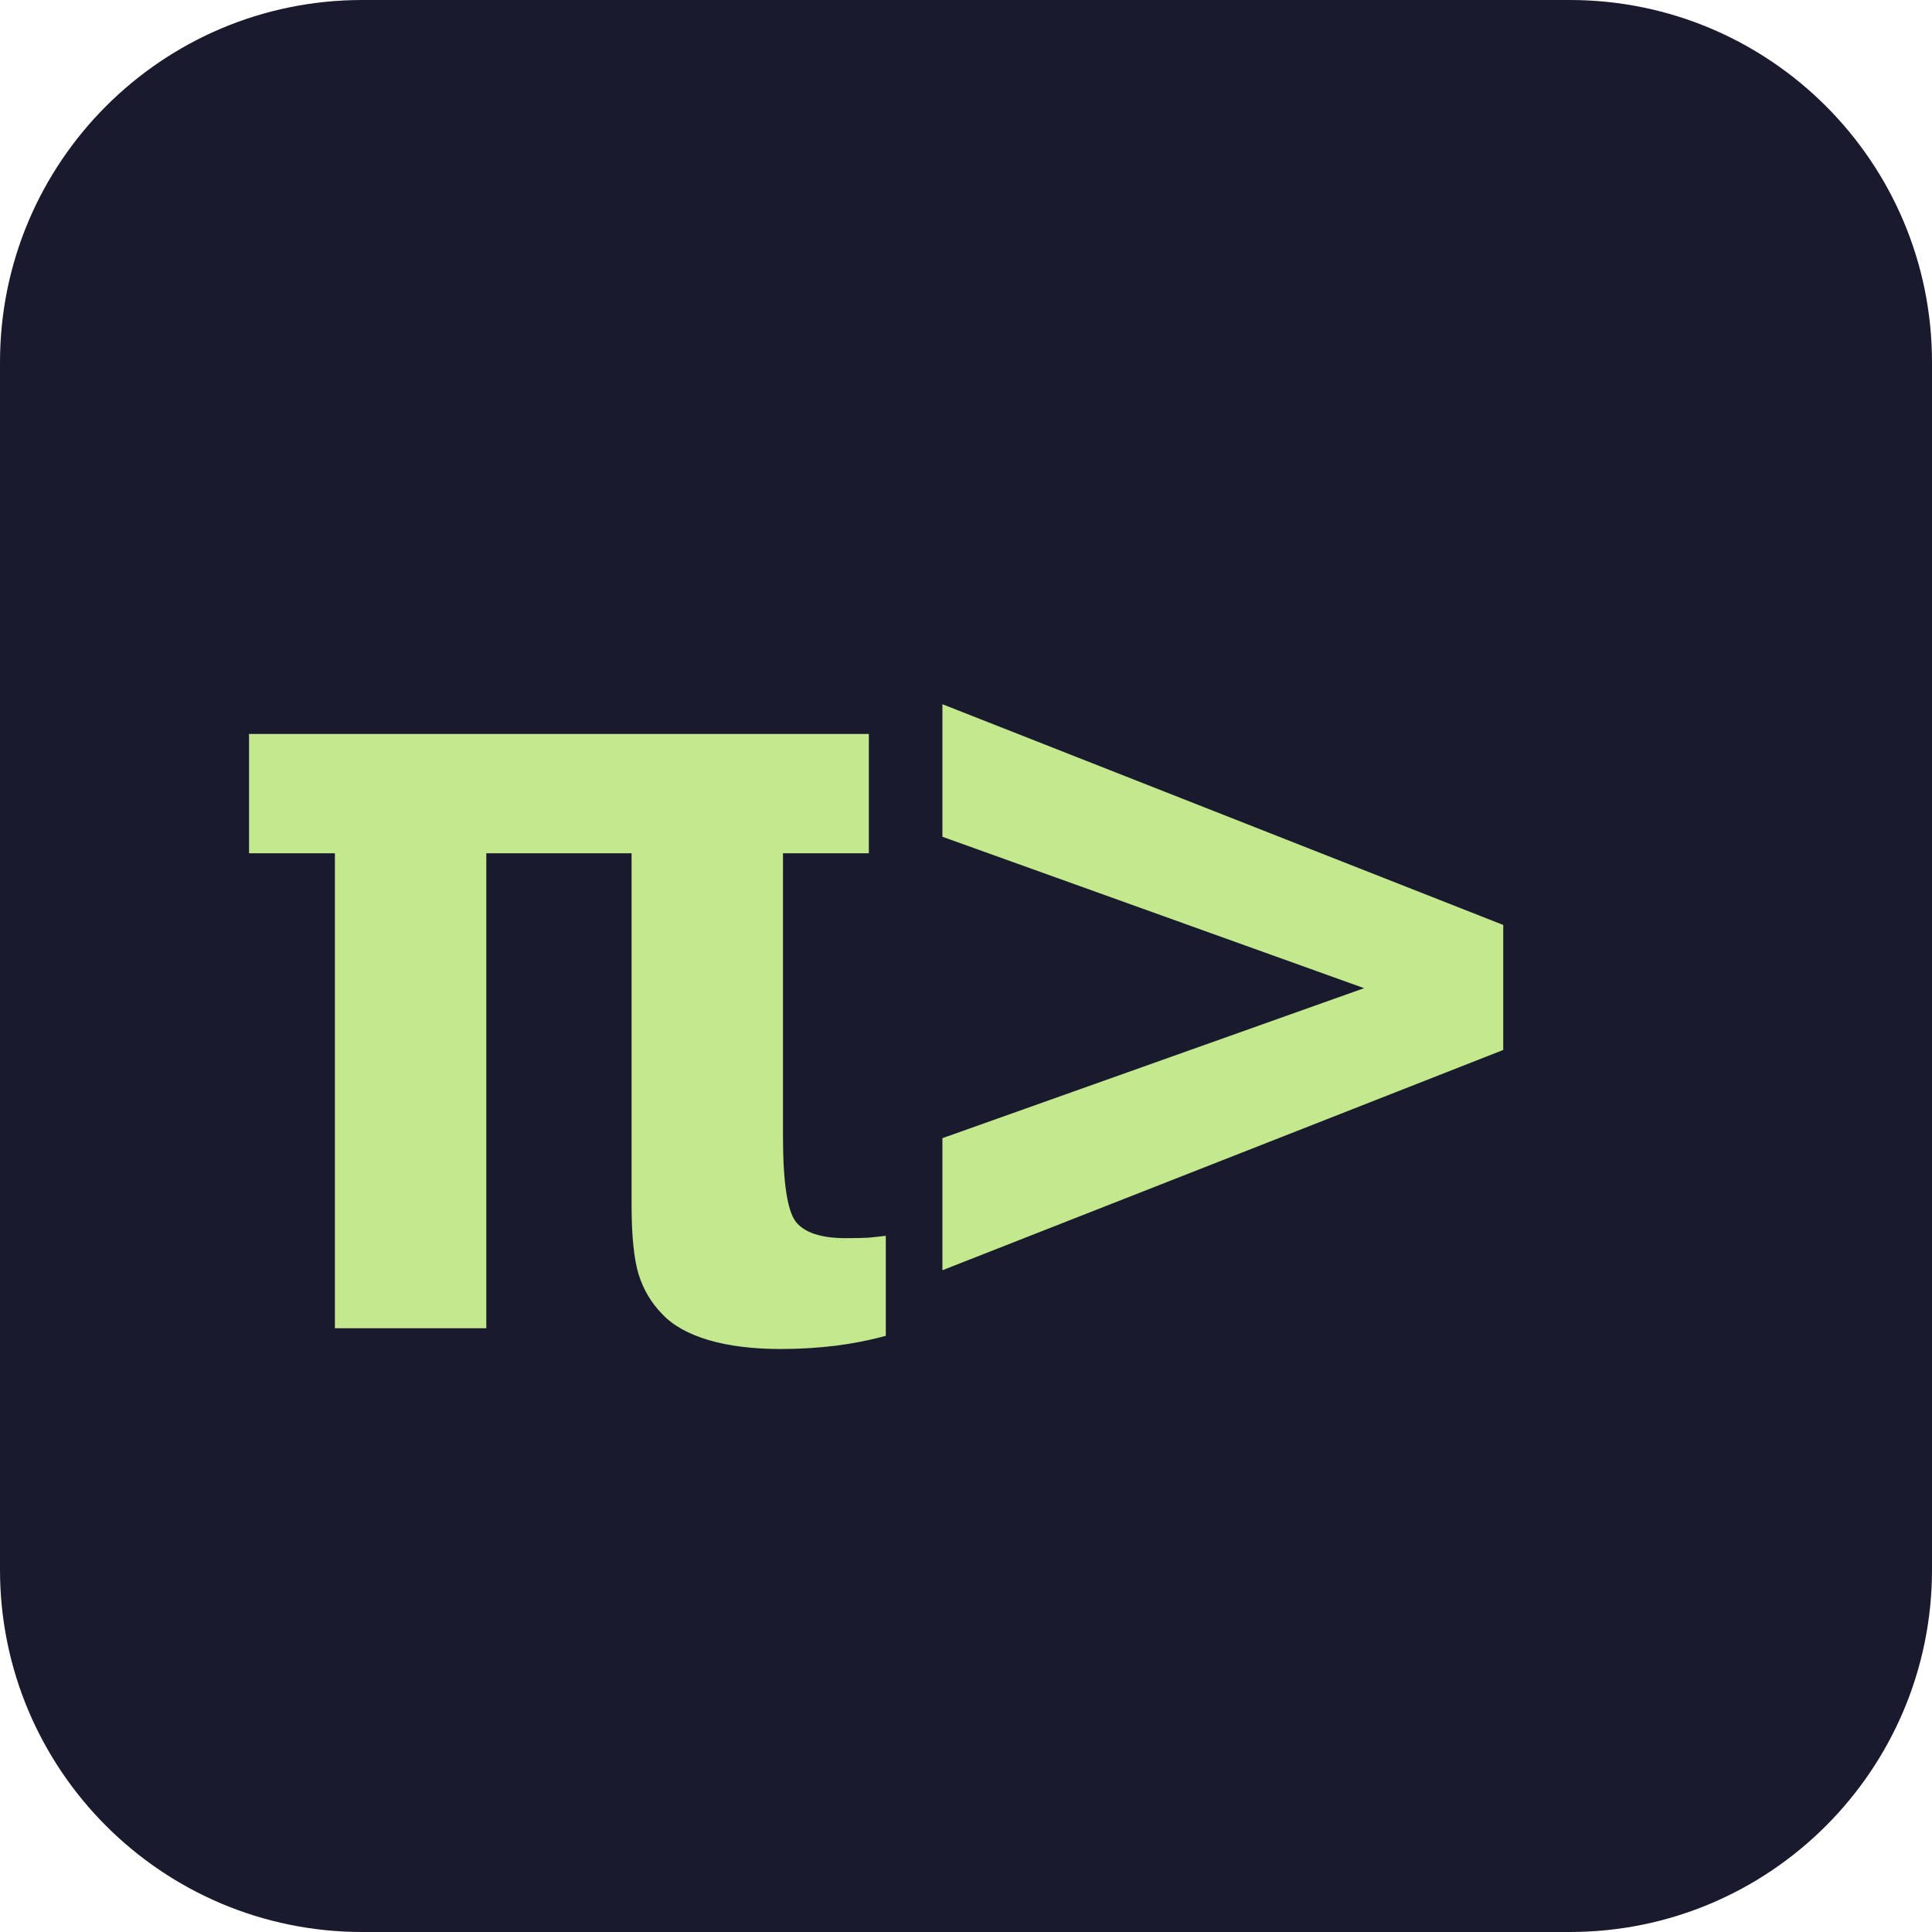
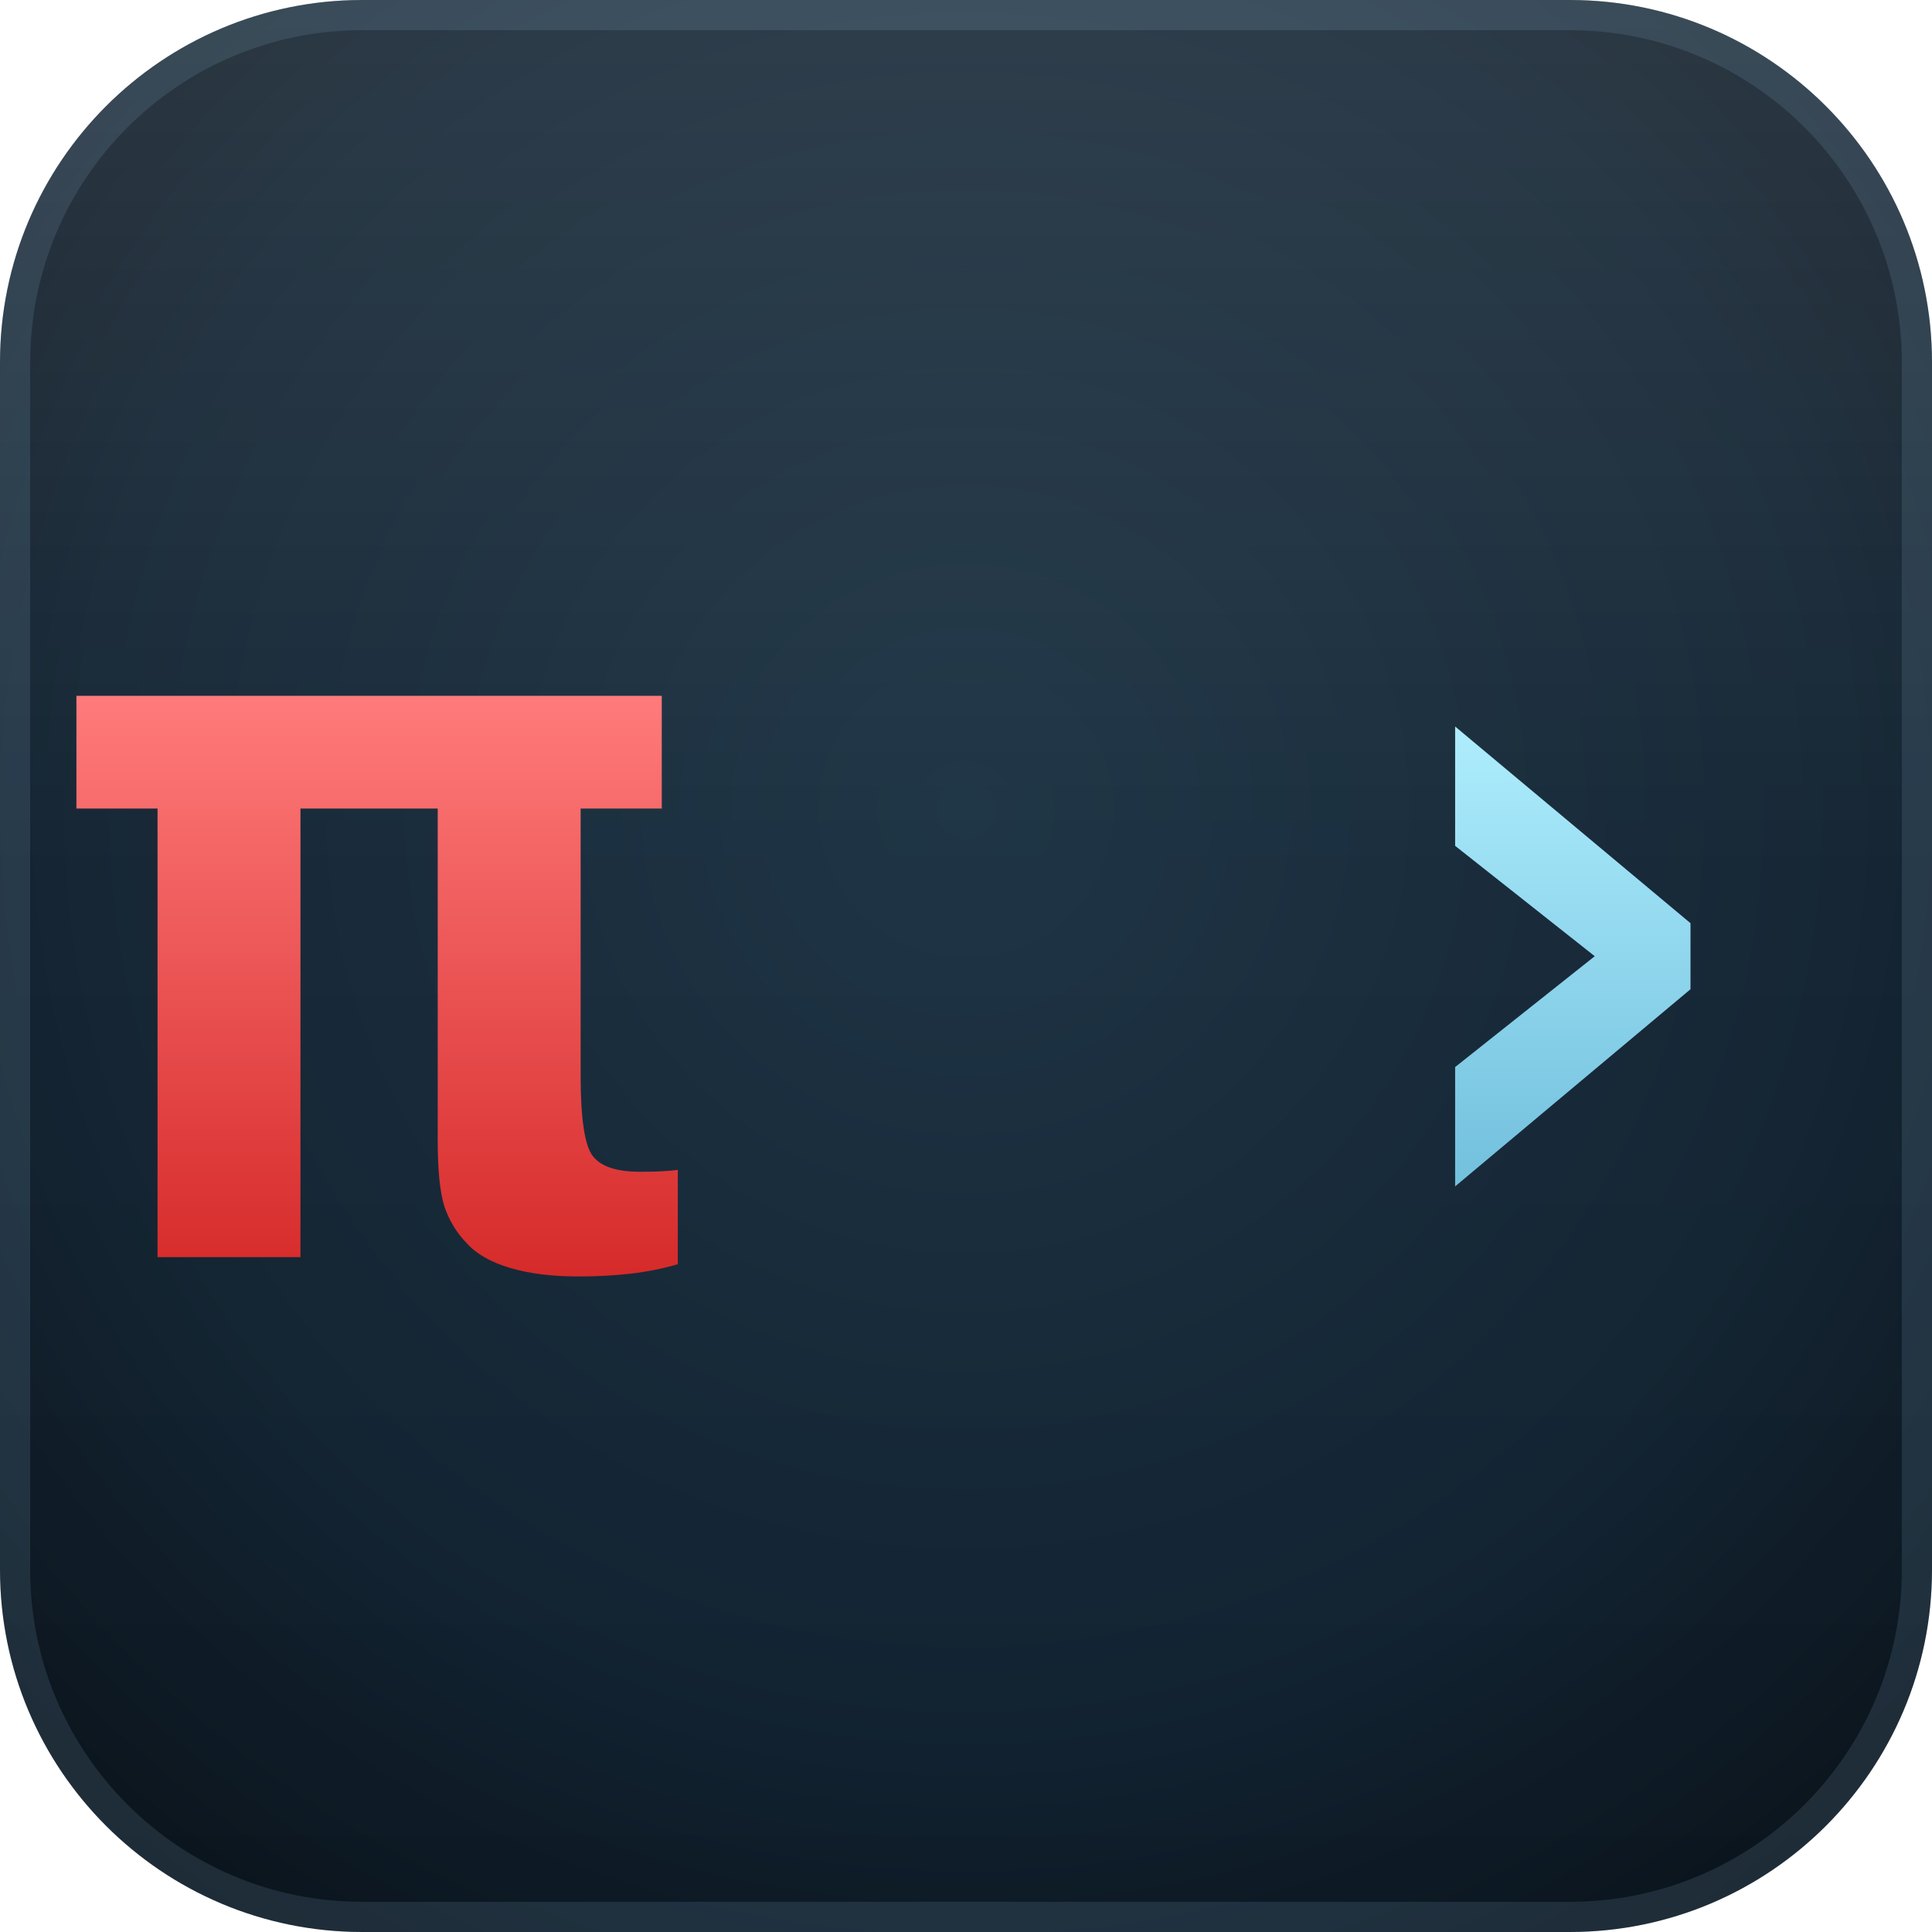
<svg xmlns="http://www.w3.org/2000/svg" viewBox="0 0 64 64">
-   <rect width="64" height="64" rx="12" fill="#1a1a2e" />
-   <text x="8" y="44" font-family="monospace" font-size="36" font-weight="bold" fill="#c3e88d">π&gt;</text>
+   <defs>
+     <radialGradient id="screenGrad" cx="50%" cy="42%" r="70%">
+       <stop offset="0%" stop-color="#1a3142" />
+       <stop offset="65%" stop-color="#112231" />
+       <stop offset="100%" stop-color="#0a131b" />
+     </radialGradient>
+     <linearGradient id="screenGloss" x1="0" y1="0" x2="0" y2="1">
+       <stop offset="0%" stop-color="rgba(255,255,255,0.12)" />
+       <stop offset="45%" stop-color="rgba(255,255,255,0.02)" />
+       <stop offset="100%" stop-color="rgba(255,255,255,0)" />
+     </linearGradient>
+     <linearGradient id="piGrad" x1="0" y1="0" x2="0" y2="1">
+       <stop offset="0%" stop-color="#ff7b7b" />
+       <stop offset="100%" stop-color="#d62a2a" />
+     </linearGradient>
+     <linearGradient id="caretGrad" x1="0" y1="0" x2="0" y2="1">
+       <stop offset="0%" stop-color="#b2f0ff" />
+       <stop offset="100%" stop-color="#66b7d7" />
+     </linearGradient>
+   </defs>
+   <rect width="64" height="64" rx="12" fill="url(#screenGrad)" />
+   <rect width="64" height="64" rx="12" fill="url(#screenGloss)" />
+   <rect x="0.5" y="0.5" width="63" height="63" rx="11.5" fill="none" stroke="rgba(170,220,255,0.12)" />
+   <text x="32" y="32" text-anchor="middle" dominant-baseline="middle" font-family="monospace" font-size="34" font-weight="700">
+     <tspan fill="url(#piGrad)">π</tspan>
+     <tspan dx="-2" fill="url(#caretGrad)">›</tspan>
+   </text>
</svg>
